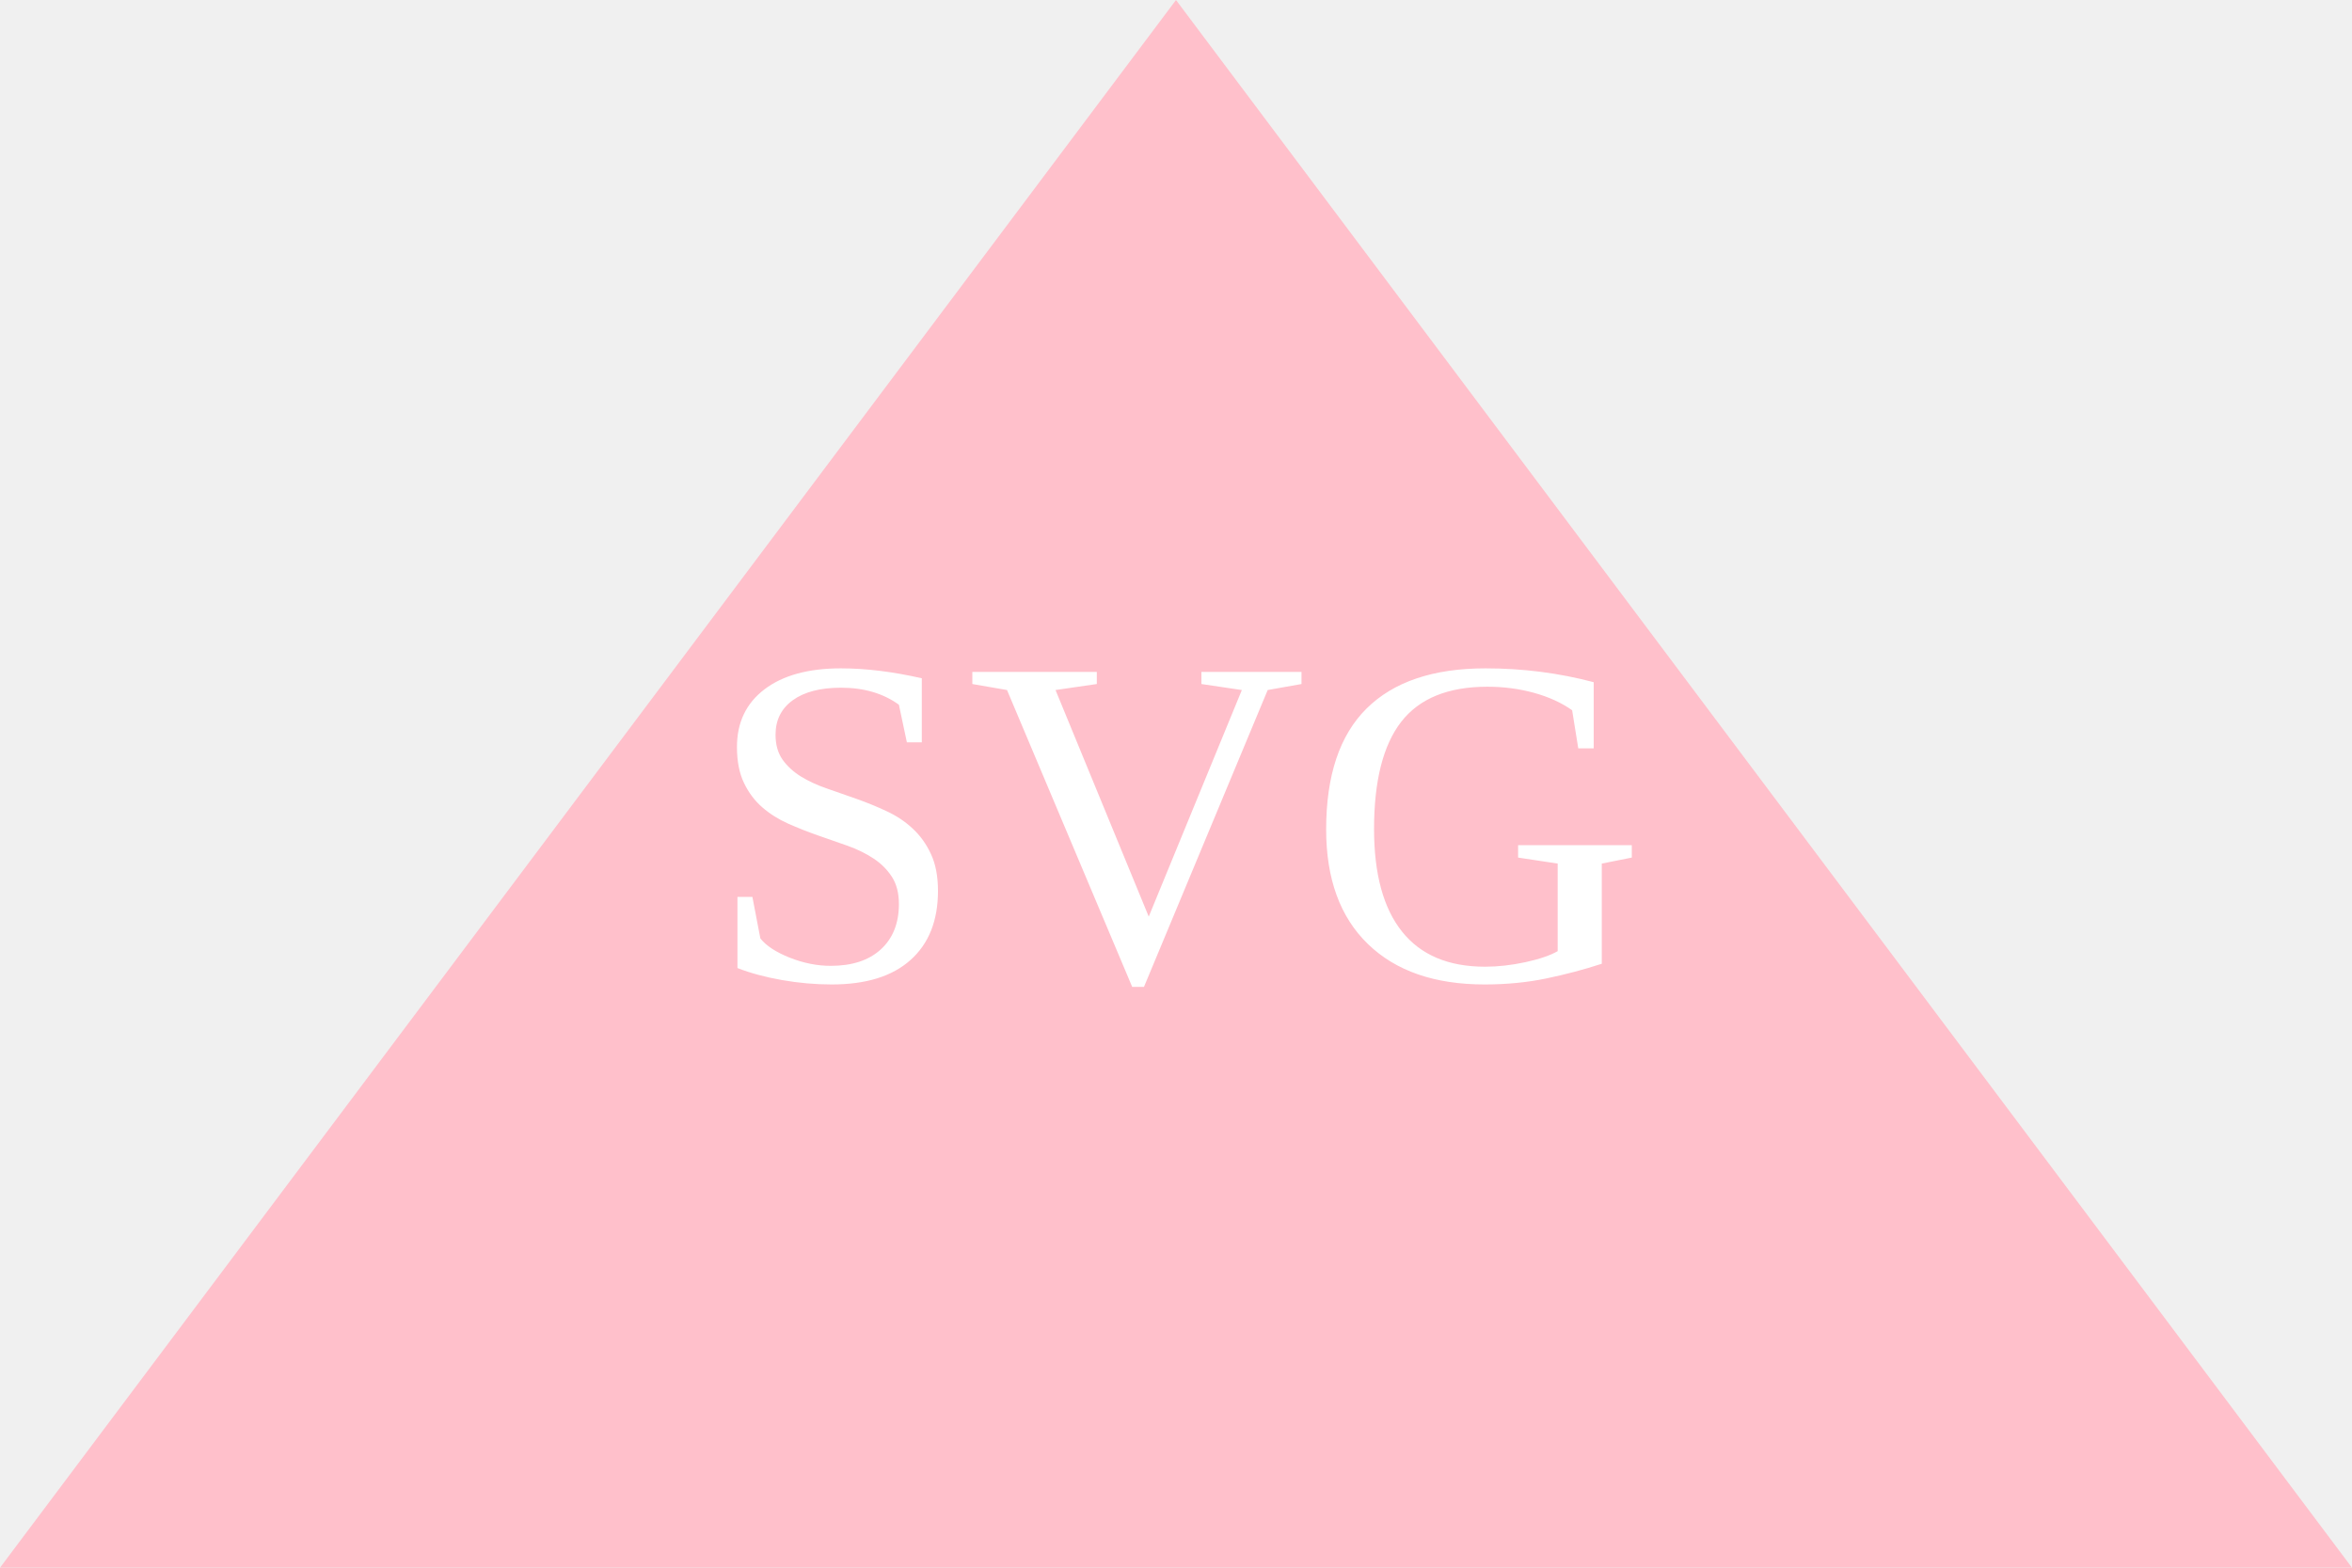
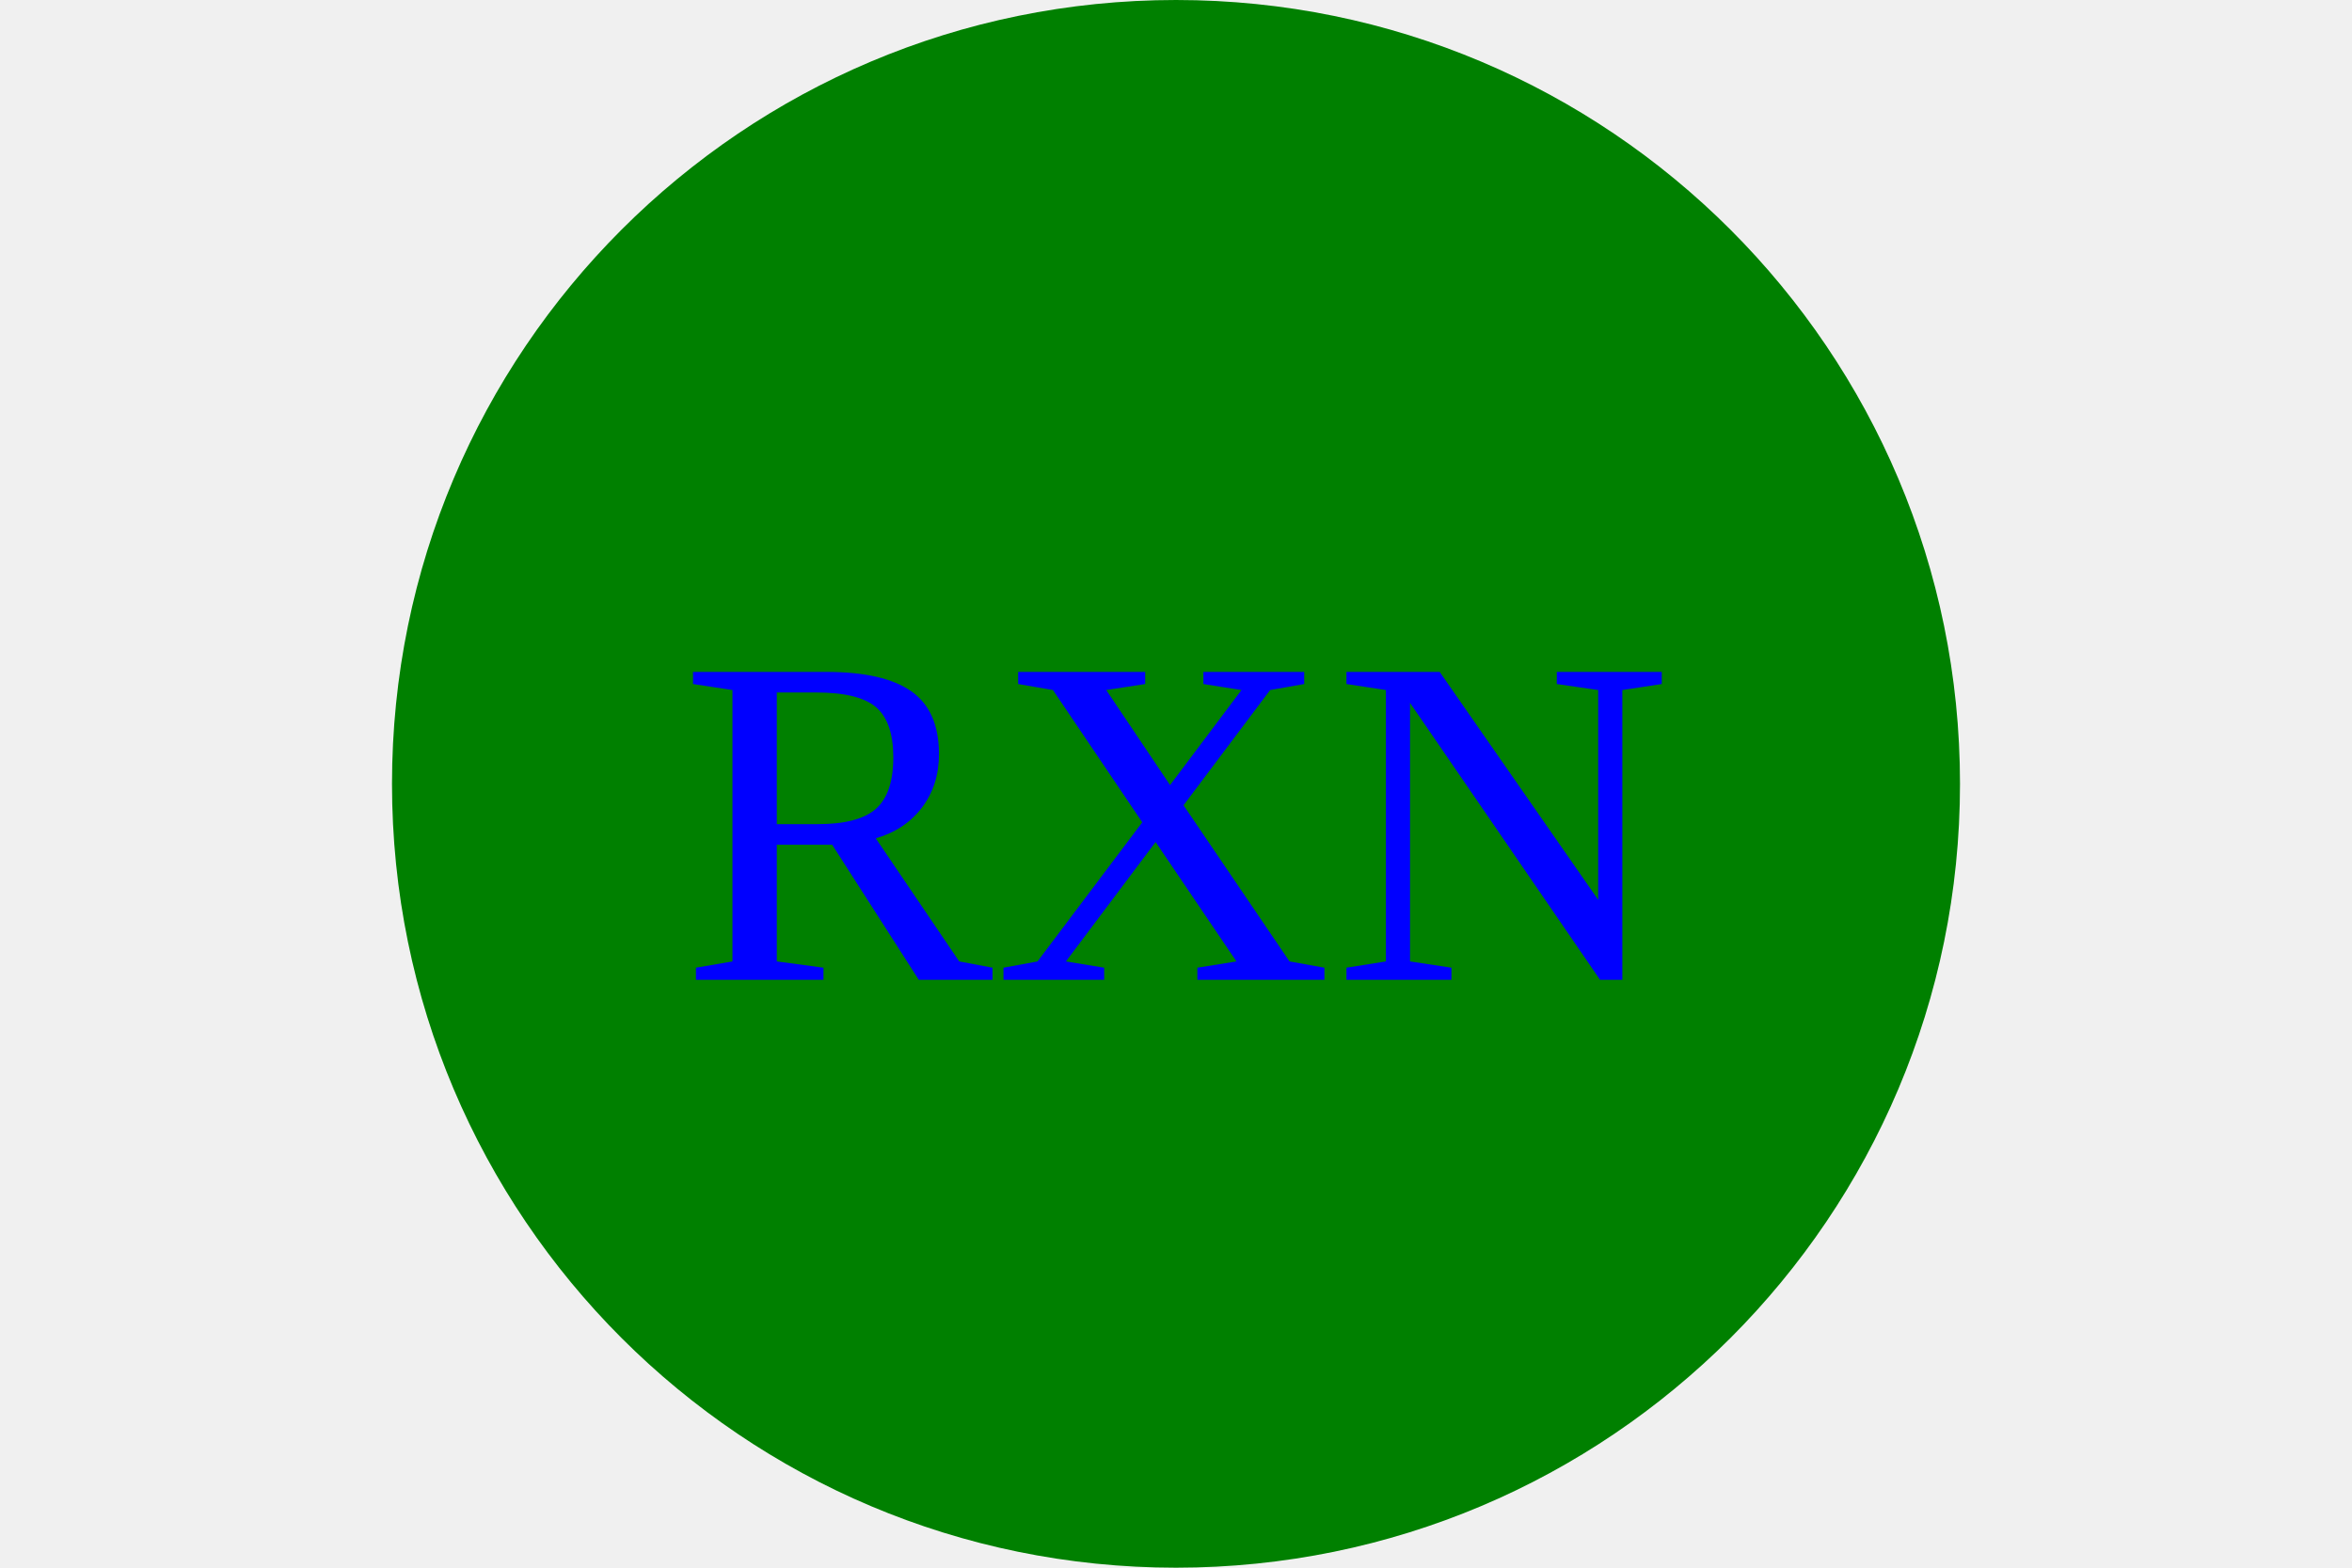
<svg xmlns="http://www.w3.org/2000/svg" version="1.1" width="300" height="200">
-   <polygon height="100%" width="100%" points="0,200 300,200 150,0" fill="pink" />
-   <text x="150" y="125" font-size="60" text-anchor="middle" fill="white">SVG</text>
+   <circle cx="50%" cy="50%" r="100" height="100%" width="100%" fill="green" />
+   <text x="150" y="125" font-size="60" text-anchor="middle" fill="blue">RXN</text>
</svg>
